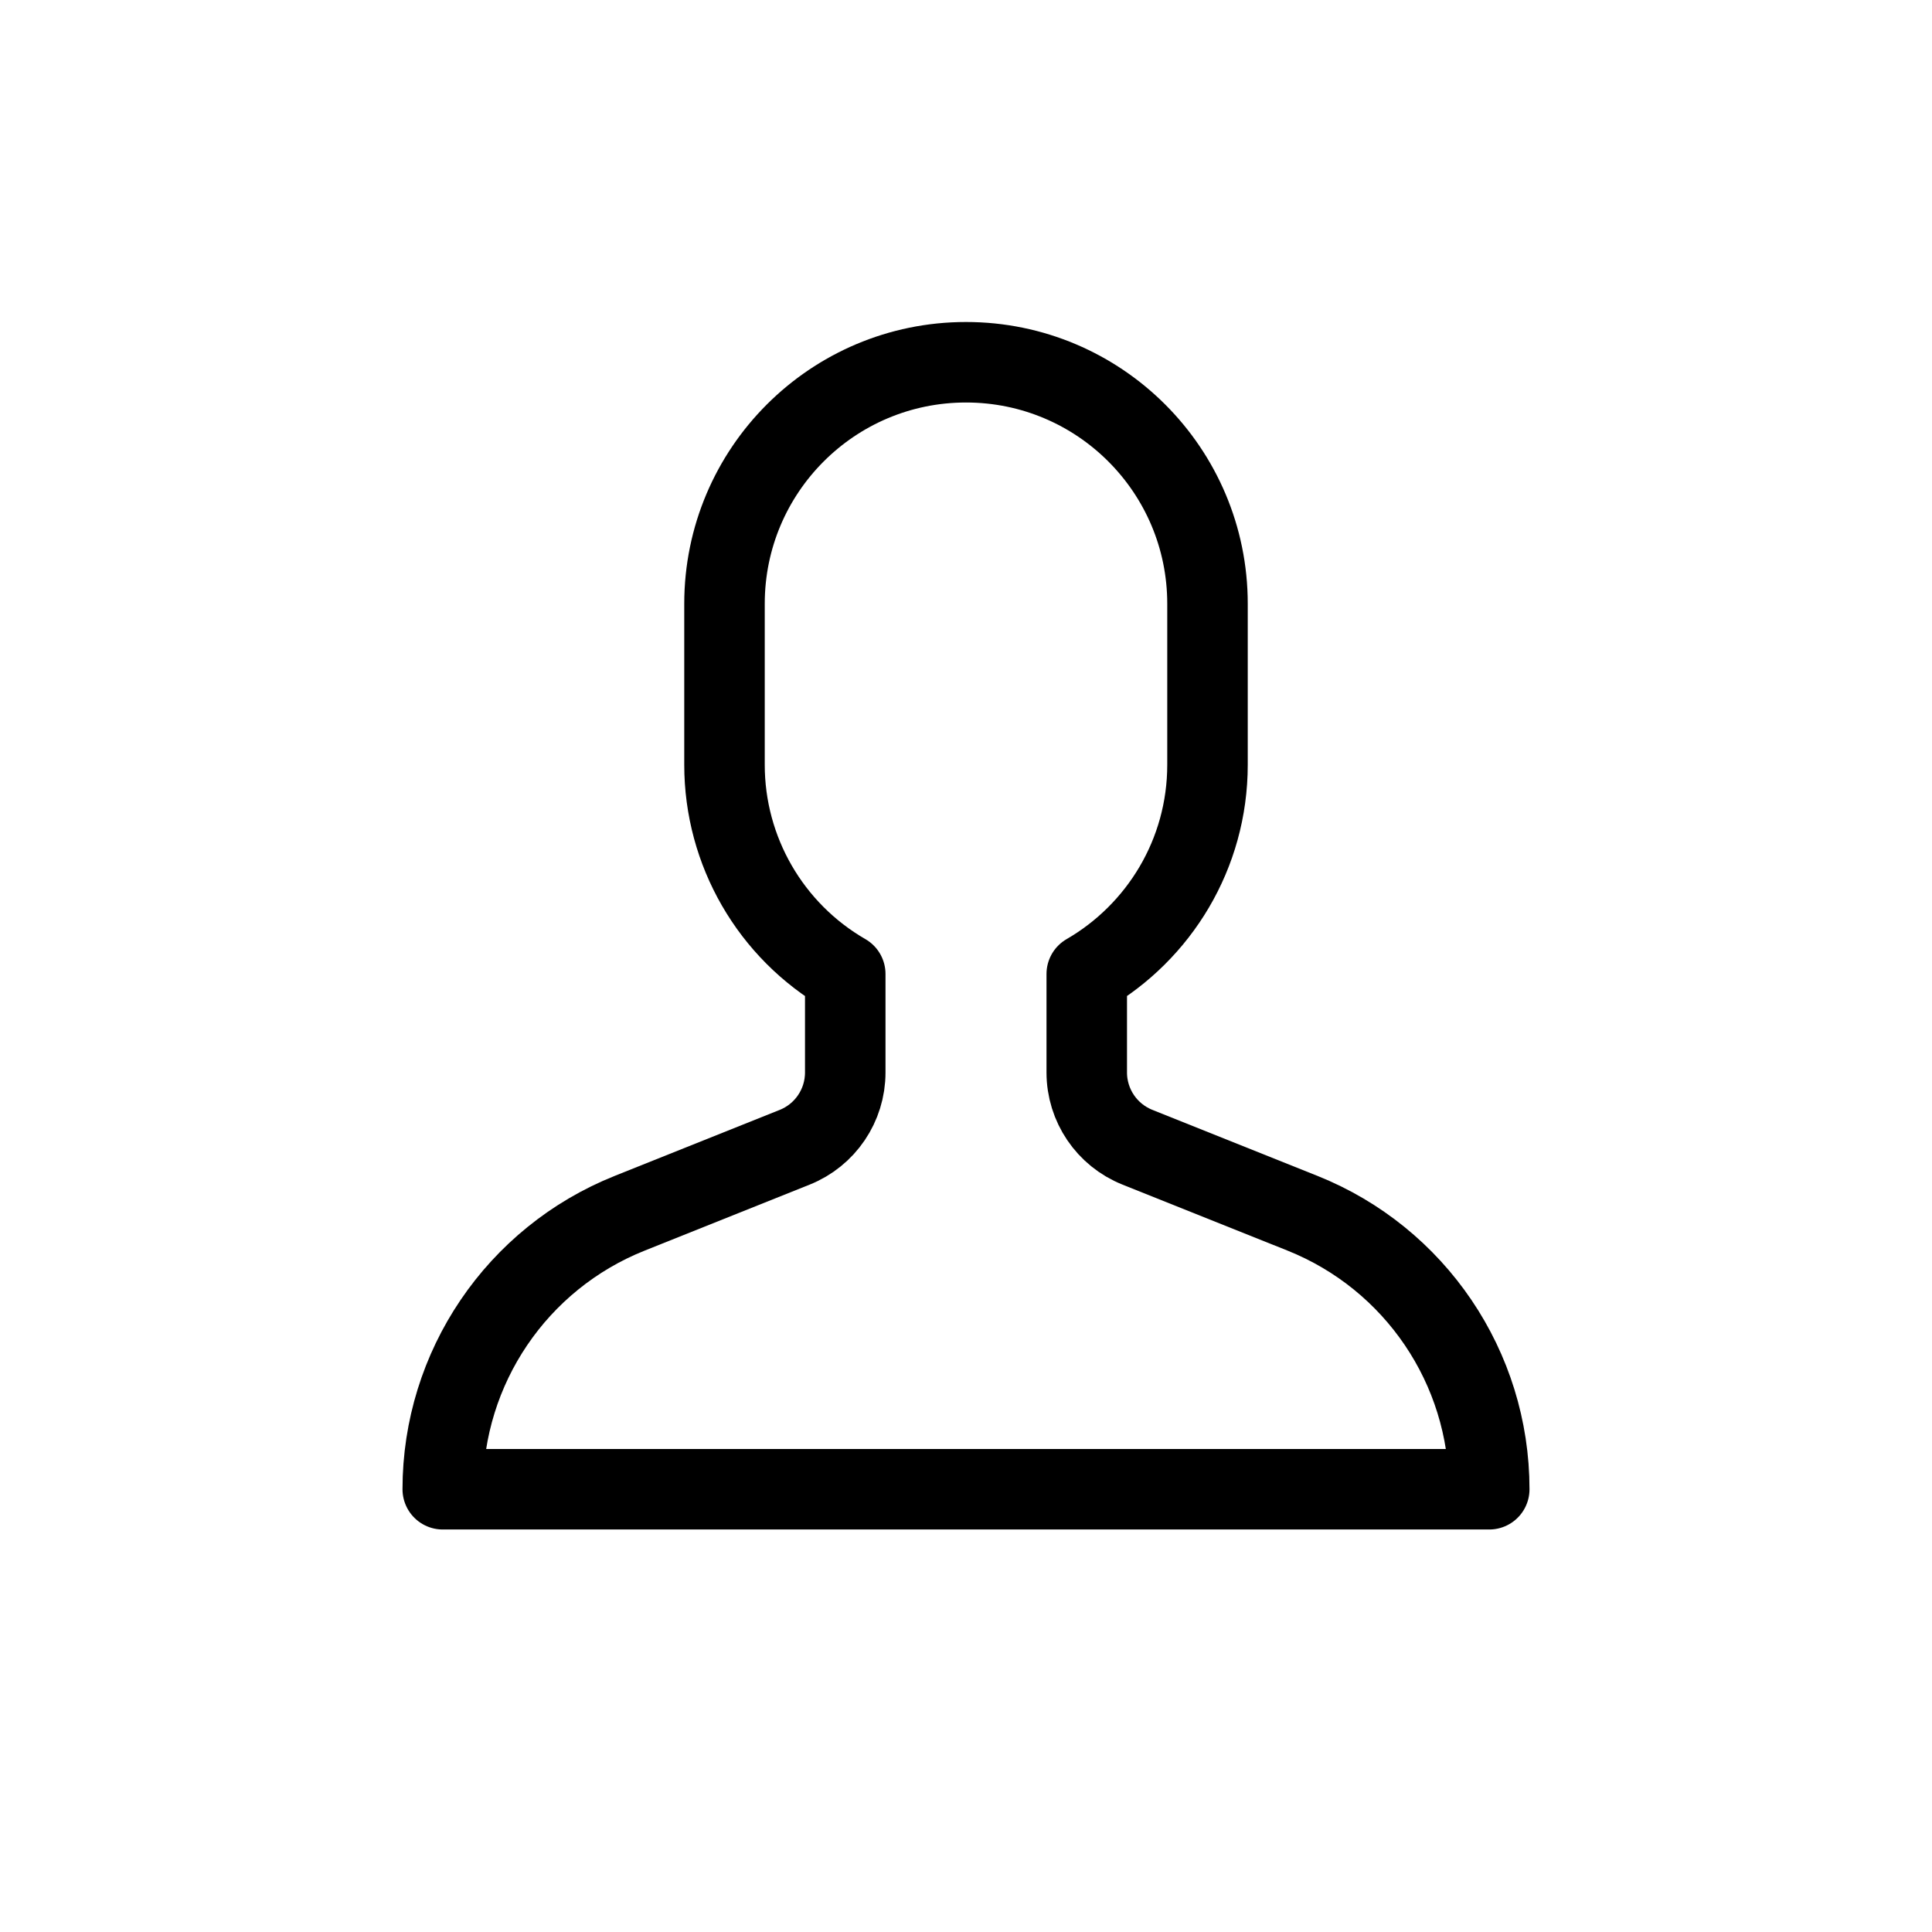
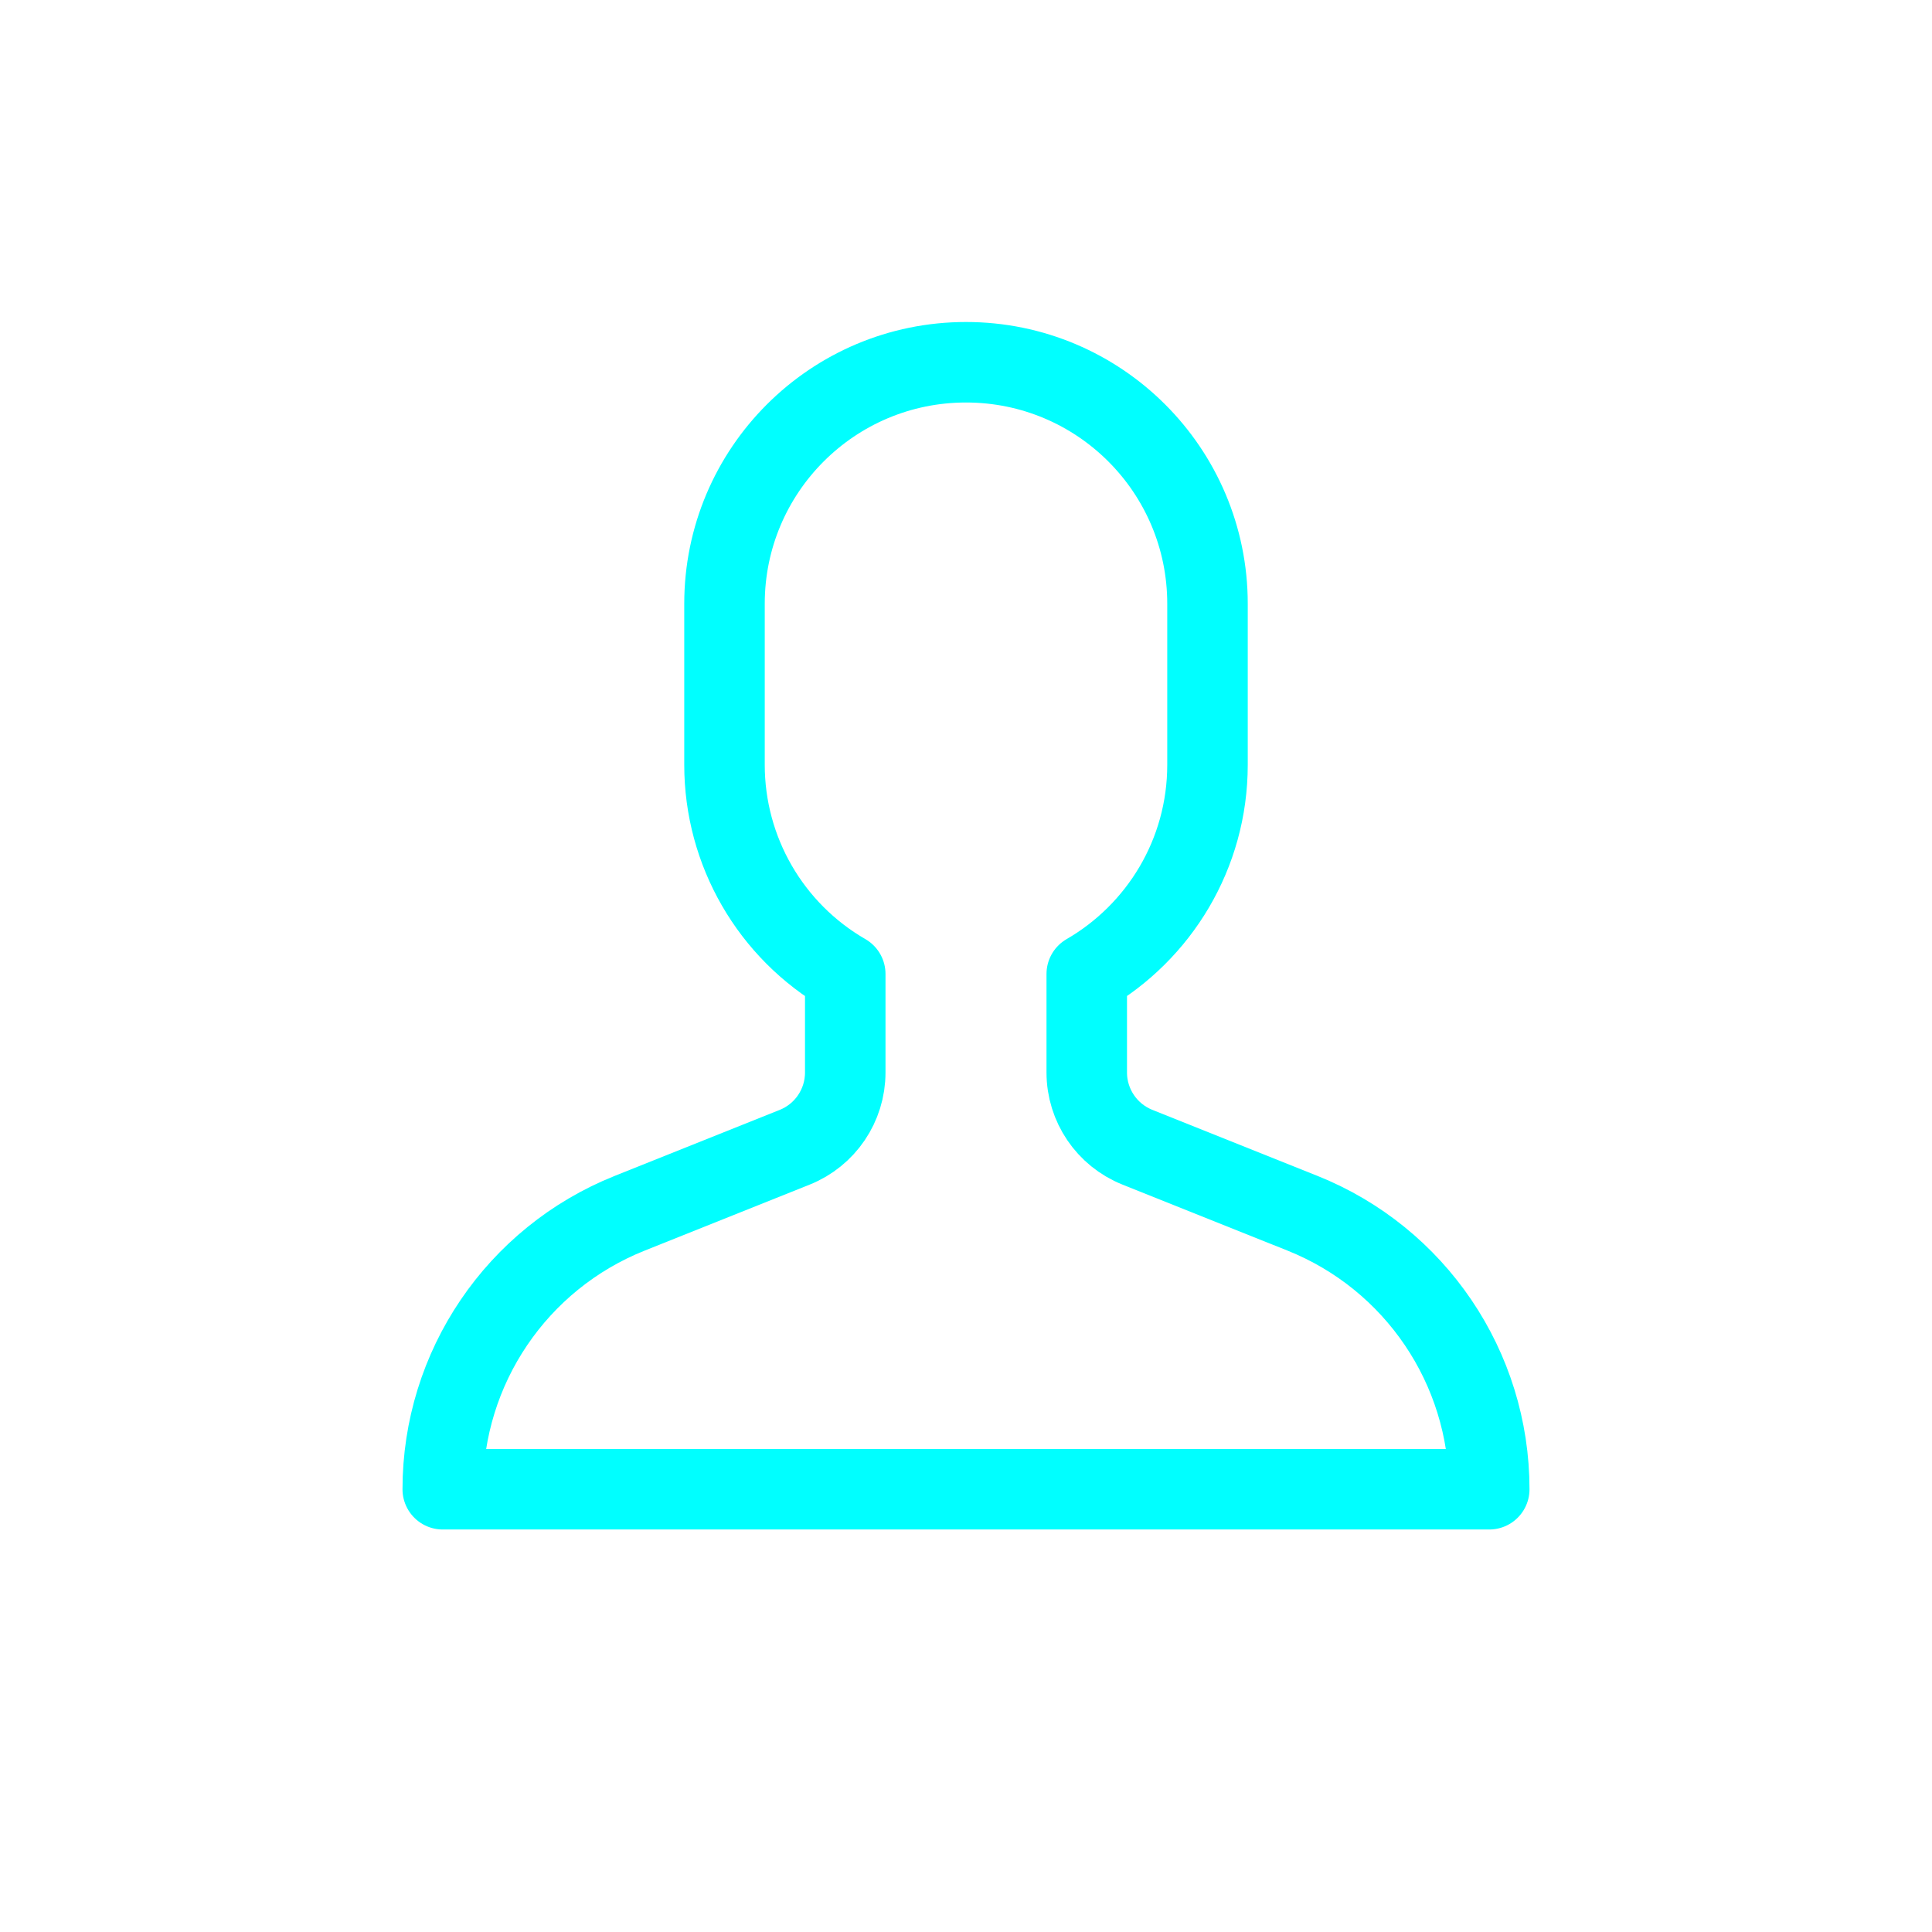
- <svg xmlns="http://www.w3.org/2000/svg" fill="none" viewBox="0 0 24 24" stroke="currentColor">
+ <svg xmlns="http://www.w3.org/2000/svg" fill="none" viewBox="0 0 24 24" stroke="cyan">
  <path stroke-linecap="round" stroke-linejoin="round" d="M9 9.5v-2a3 3 0 116 0v2c0 1.11-.603 2.08-1.5 2.599v1.224a1 1 0 00.629.928l2.05.82A3.693 3.693 0 0118.5 18.5h-13c0-1.51.92-2.868 2.321-3.428l2.05-.82a1 1 0 00.629-.929v-1.224A2.999 2.999 0 019 9.5z" />
</svg>
